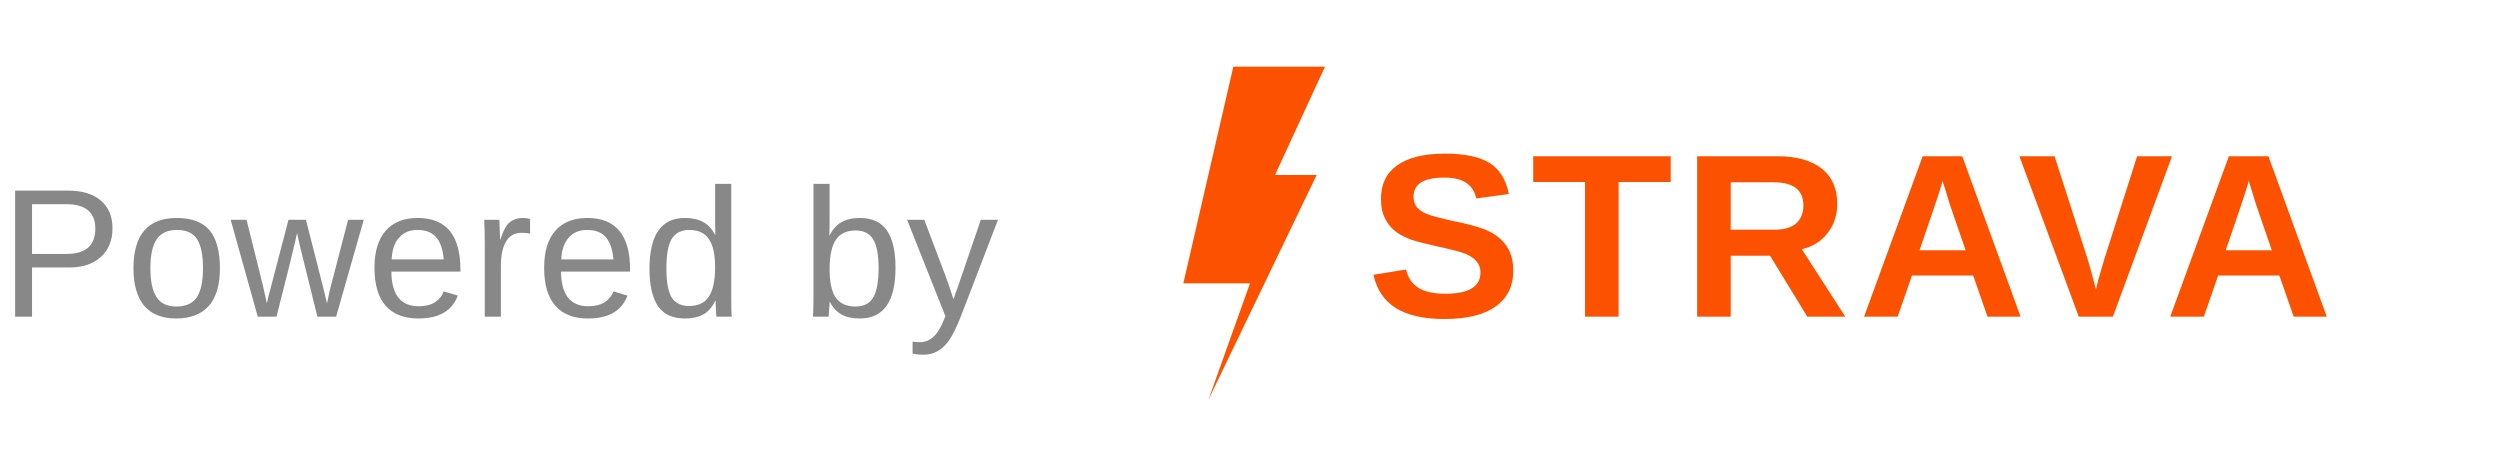
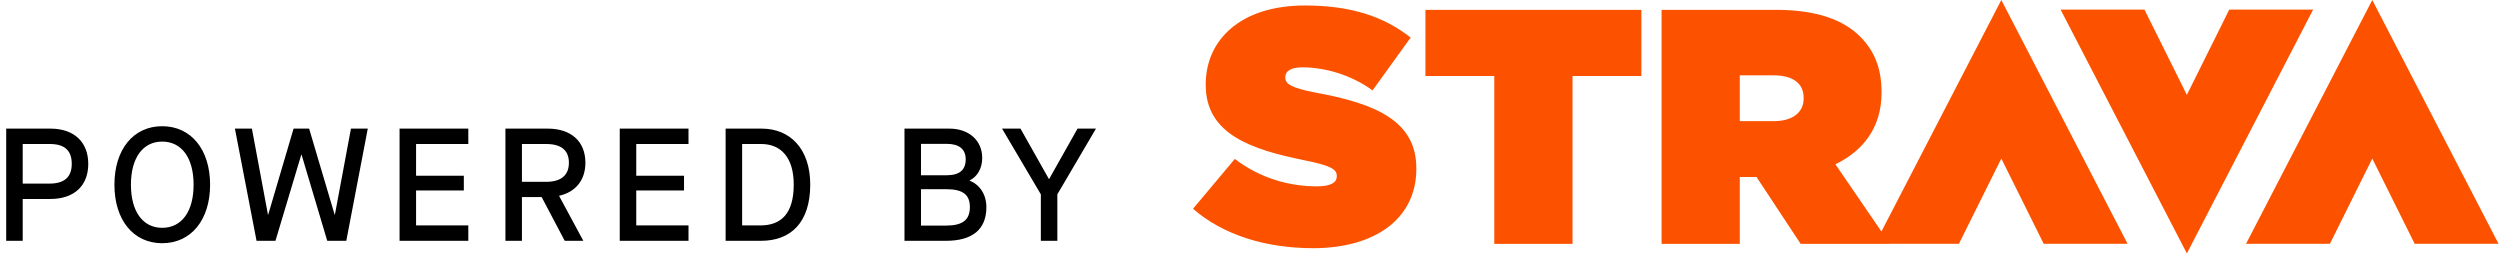
- <svg xmlns="http://www.w3.org/2000/svg" width="150" height="28" viewBox="0 0 150 28" role="img" aria-label="Powered by Strava">
-   <text x="0" y="19" font-family="-apple-system, BlinkMacSystemFont, 'Helvetica Neue', Arial, sans-serif" font-size="11" font-weight="400" fill="#888888" letter-spacing="0.2">Powered by</text>
-   <path d="M74 4h5.5l-3 6.5H79L72.5 24l2.5-7H71z" fill="#FC5200" />
-   <text x="82" y="19" font-family="-apple-system, BlinkMacSystemFont, 'Helvetica Neue', Arial, sans-serif" font-size="14" font-weight="700" fill="#FC5200" letter-spacing="0.5">STRAVA</text>
+ <svg xmlns="http://www.w3.org/2000/svg" width="365" height="37" viewBox="0 0 365 37" fill="none">
+   <path d="M0.905 35.158H3.315V29.05H7.34C10.827 29.05 12.886 27.131 12.886 23.926C12.886 20.743 10.827 18.778 7.363 18.778H0.905V35.158ZM3.315 26.804V21.024H7.27C9.423 21.024 10.476 21.96 10.476 23.926C10.476 25.845 9.399 26.804 7.246 26.804H3.315ZM23.679 35.509C27.891 35.509 30.675 32.116 30.675 26.968C30.675 21.82 27.891 18.427 23.679 18.427C19.467 18.427 16.706 21.82 16.706 26.968C16.706 32.116 19.467 35.509 23.679 35.509ZM23.679 33.262C20.847 33.262 19.116 30.875 19.116 26.968C19.116 23.06 20.847 20.673 23.679 20.673C26.534 20.673 28.265 23.06 28.265 26.968C28.265 30.875 26.534 33.262 23.679 33.262ZM37.456 35.158H40.217L43.985 22.592H44.032L47.776 35.158H50.56L53.696 18.778H51.239L48.899 31.32H48.852L45.131 18.778H42.862L39.164 31.32H39.118L36.778 18.778H34.297L37.456 35.158ZM58.336 35.158H68.374V32.911H60.746V27.81H67.719V25.657H60.746V21.024H68.374V18.778H58.336V35.158ZM81.631 28.582C84.042 28.044 85.469 26.289 85.469 23.762C85.469 20.65 83.386 18.778 79.97 18.778H73.792V35.158H76.203V28.77H79.081L82.45 35.158H85.165L81.631 28.606V28.582ZM76.203 26.547V21.024H79.736C81.936 21.024 83.059 21.937 83.059 23.762C83.059 25.587 81.912 26.547 79.736 26.547H76.203ZM90.483 35.158H100.522V32.911H92.893V27.81H99.867V25.657H92.893V21.024H100.522V18.778H90.483V35.158ZM105.94 35.158H111.111C115.417 35.158 118.295 32.537 118.295 26.944C118.295 21.796 115.417 18.778 111.205 18.778H105.94V35.158ZM108.35 32.911V21.024H111.135C114.036 21.024 115.885 23.013 115.885 26.944C115.885 31.203 114.036 32.911 111.018 32.911H108.35ZM132.055 35.158H138.115C142 35.158 144.012 33.473 144.012 30.244C144.012 28.395 143.053 26.968 141.579 26.383V26.336C142.702 25.774 143.404 24.581 143.404 23.06C143.404 20.509 141.462 18.778 138.607 18.778H132.055V35.158ZM134.465 25.587V21.001H138.209C140.034 21.001 140.994 21.773 140.994 23.27C140.994 24.815 140.081 25.587 138.209 25.587H134.465ZM134.465 32.935V27.623H138.162C140.572 27.623 141.602 28.419 141.602 30.22C141.602 32.116 140.549 32.935 138.115 32.935H134.465ZM151.963 35.158H154.373V28.372L160.012 18.778H157.321L153.18 26.125H153.133L148.991 18.778H146.3L151.963 28.372V35.158Z" fill="black" />
+   <path fill-rule="evenodd" clip-rule="evenodd" d="M275.925 35.601L275.924 35.599H286.002L292.193 23.151L298.384 35.599H310.63L292.192 0L274.689 33.797L267.969 23.985C272.118 21.984 274.705 18.518 274.705 13.54V13.442C274.705 9.928 273.631 7.39 271.581 5.34C269.189 2.949 265.334 1.436 259.282 1.436H242.59V35.601H254.011V25.839H256.451L262.894 35.601H275.925ZM346.353 0L327.918 35.599H340.164L346.355 23.151L352.546 35.599H364.792L346.353 0ZM319.284 37L337.719 1.401H325.473L319.282 13.849L313.091 1.401H300.845L319.284 37ZM258.941 17.689C261.673 17.689 263.333 16.468 263.333 14.37V14.272C263.333 12.076 261.624 11.002 258.989 11.002H254.011V17.689H258.941ZM218.165 11.099H208.112V1.436H239.641V11.099H229.587V35.601H218.165V11.099ZM180.283 23.204L174.181 30.476C178.525 34.283 184.773 36.235 191.703 36.235C200.879 36.235 206.785 31.843 206.785 24.668V24.57C206.785 17.689 200.928 15.15 192.191 13.54C188.579 12.856 187.652 12.271 187.652 11.344V11.246C187.652 10.416 188.433 9.831 190.141 9.831C193.313 9.831 197.17 10.855 200.391 13.198L205.955 5.487C202.001 2.363 197.121 0.801 190.532 0.801C181.112 0.801 176.036 5.829 176.036 12.32V12.418C176.036 19.641 182.772 21.838 190.434 23.399C194.095 24.131 195.168 24.668 195.168 25.644V25.742C195.168 26.669 194.29 27.205 192.24 27.205C188.238 27.205 183.992 26.035 180.283 23.204Z" fill="#FC5200" />
</svg>
